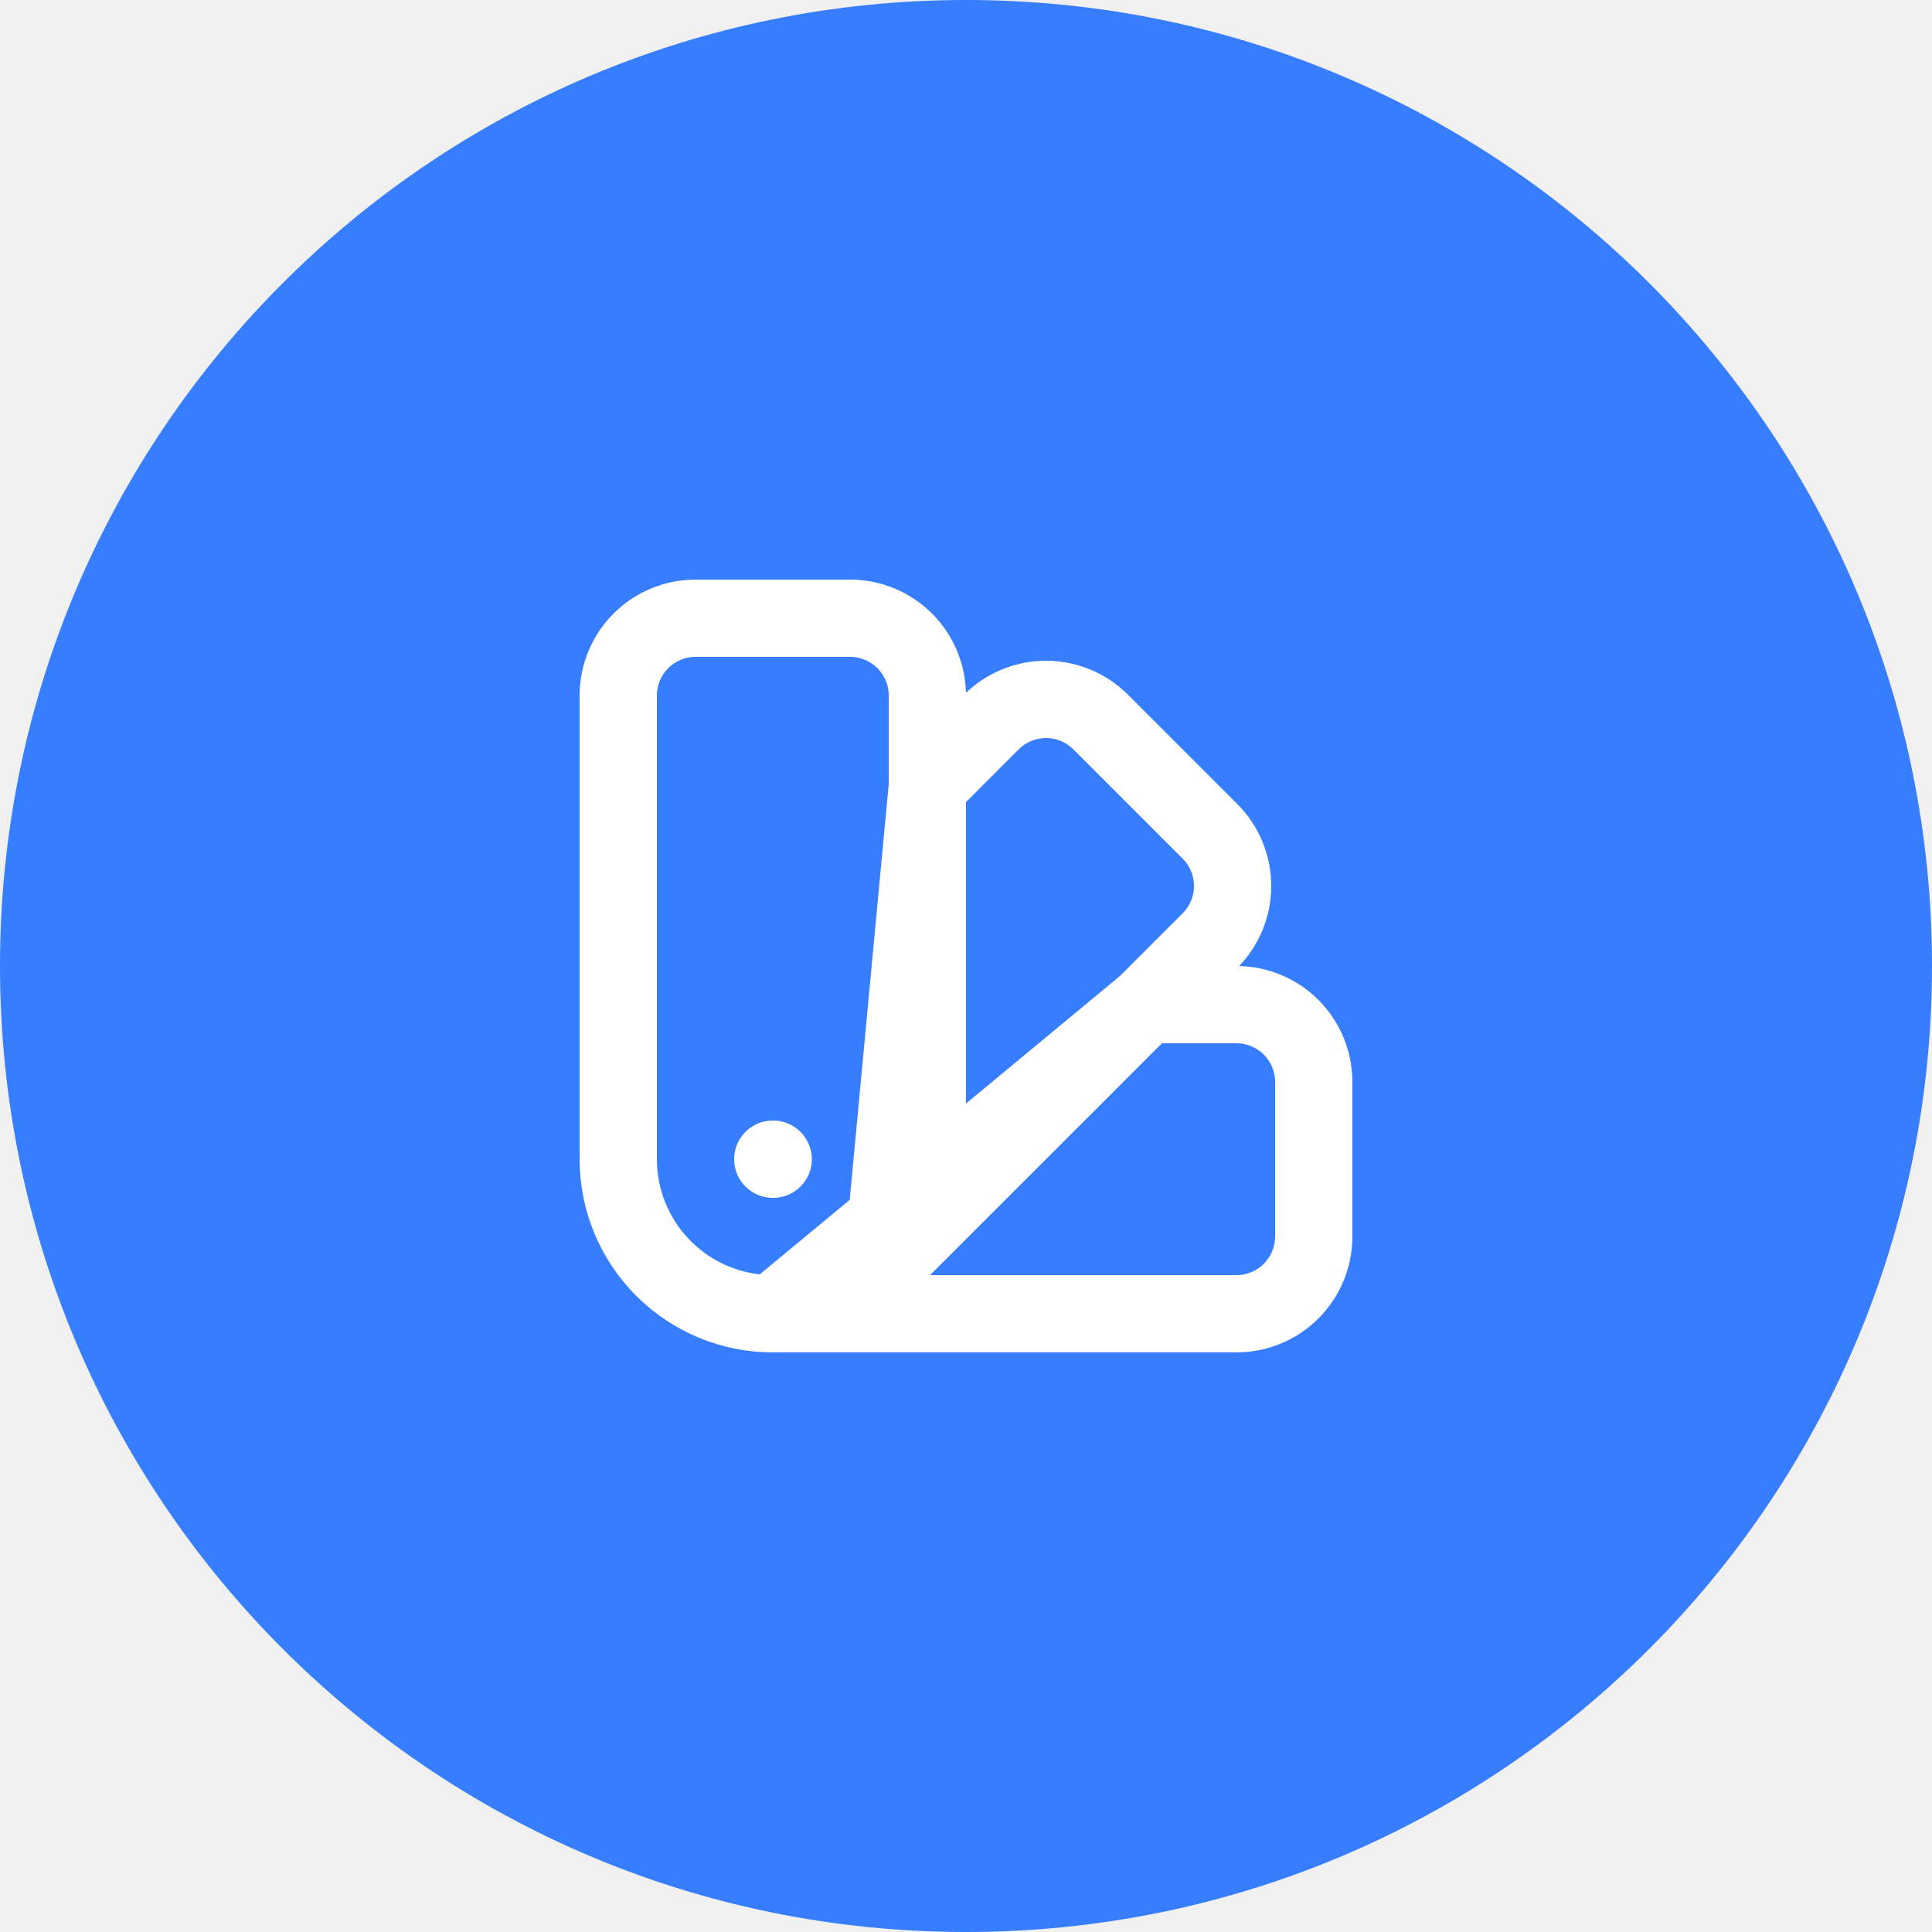
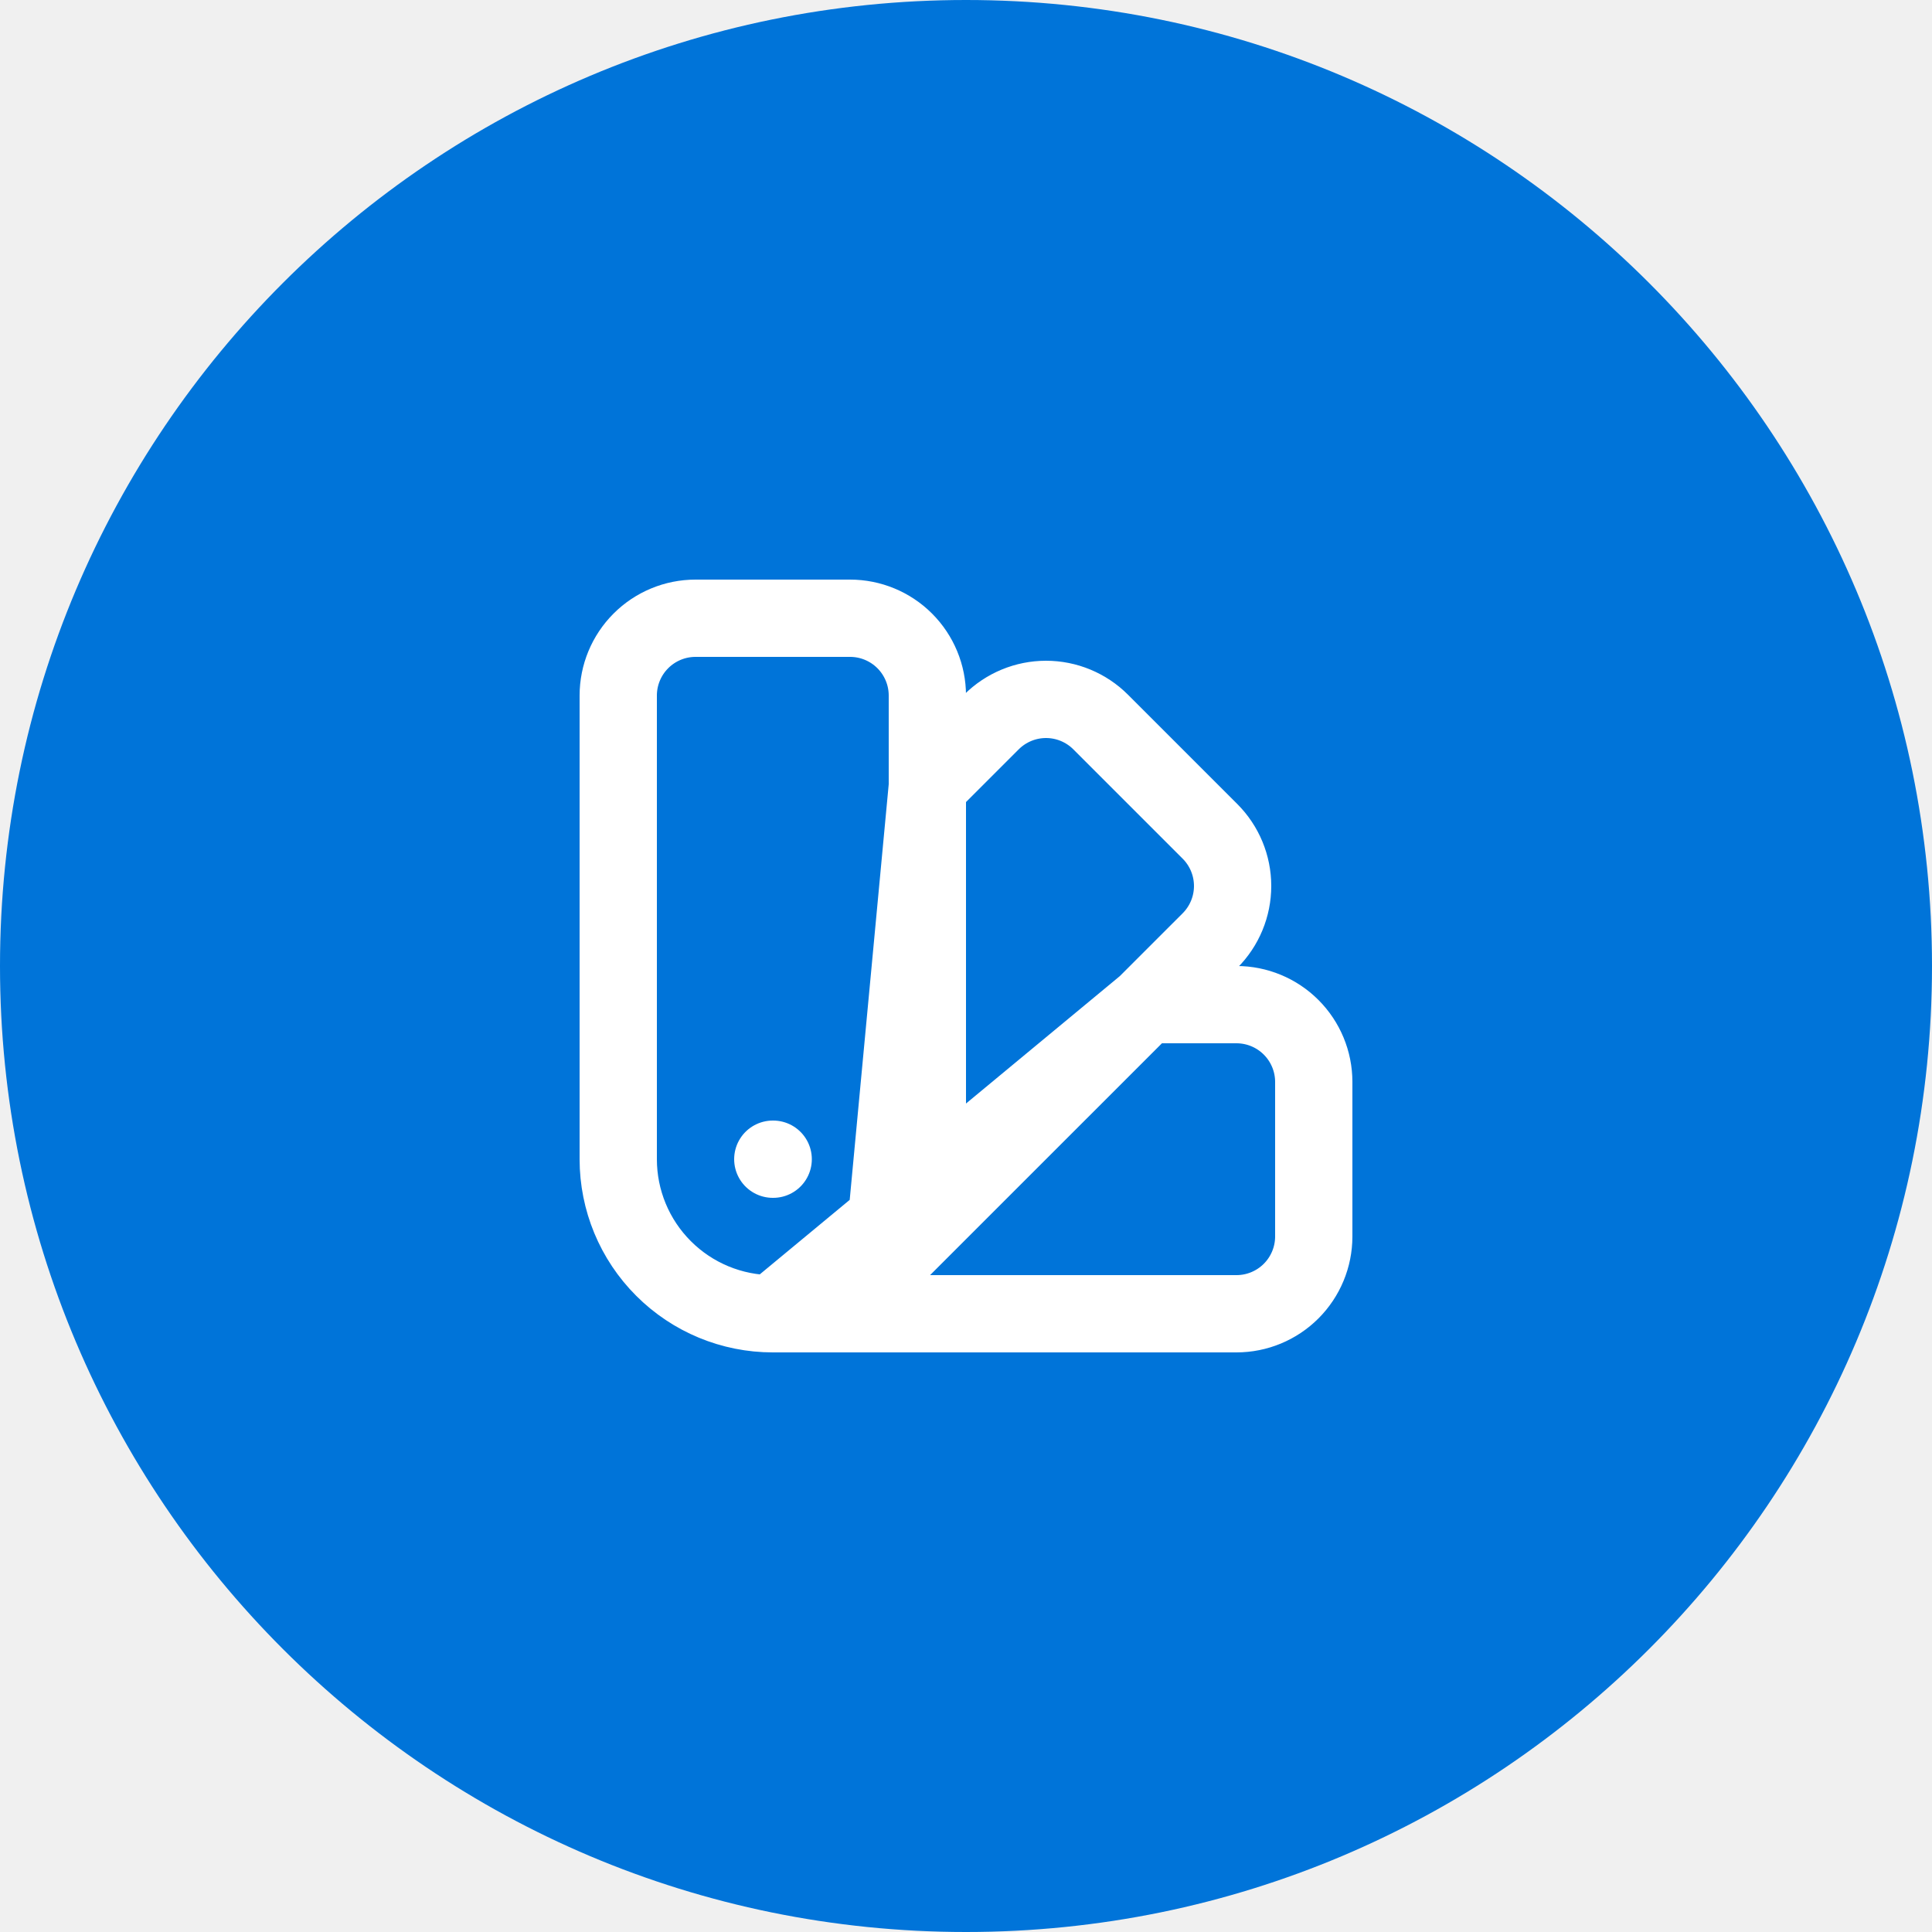
<svg xmlns="http://www.w3.org/2000/svg" width="50" height="50" viewBox="0 0 50 50" fill="none">
-   <circle cx="25" cy="25" r="25" fill="#377DFF" />
+   <circle cx="25" cy="25" r="25" fill="#0074D9" />
  <path d="M20 30H20.01M20 34C18.939 34 17.922 33.579 17.172 32.828C16.421 32.078 16 31.061 16 30V18C16 17.47 16.211 16.961 16.586 16.586C16.961 16.211 17.47 16 18 16H22C22.53 16 23.039 16.211 23.414 16.586C23.789 16.961 24 17.47 24 18V30C24 31.061 23.579 32.078 22.828 32.828C22.078 33.579 21.061 34 20 34V34ZM20 34H32C32.53 34 33.039 33.789 33.414 33.414C33.789 33.039 34 32.53 34 32V28C34 27.47 33.789 26.961 33.414 26.586C33.039 26.211 32.53 26 32 26H29.657L20 34ZM24 20.343L25.657 18.686C26.032 18.311 26.541 18.1 27.071 18.1C27.601 18.1 28.11 18.311 28.485 18.686L31.314 21.515C31.689 21.89 31.9 22.399 31.9 22.929C31.9 23.459 31.689 23.968 31.314 24.343L22.828 32.828L24 20.343Z" stroke="white" stroke-width="2" stroke-linecap="round" stroke-linejoin="round" />
</svg>
